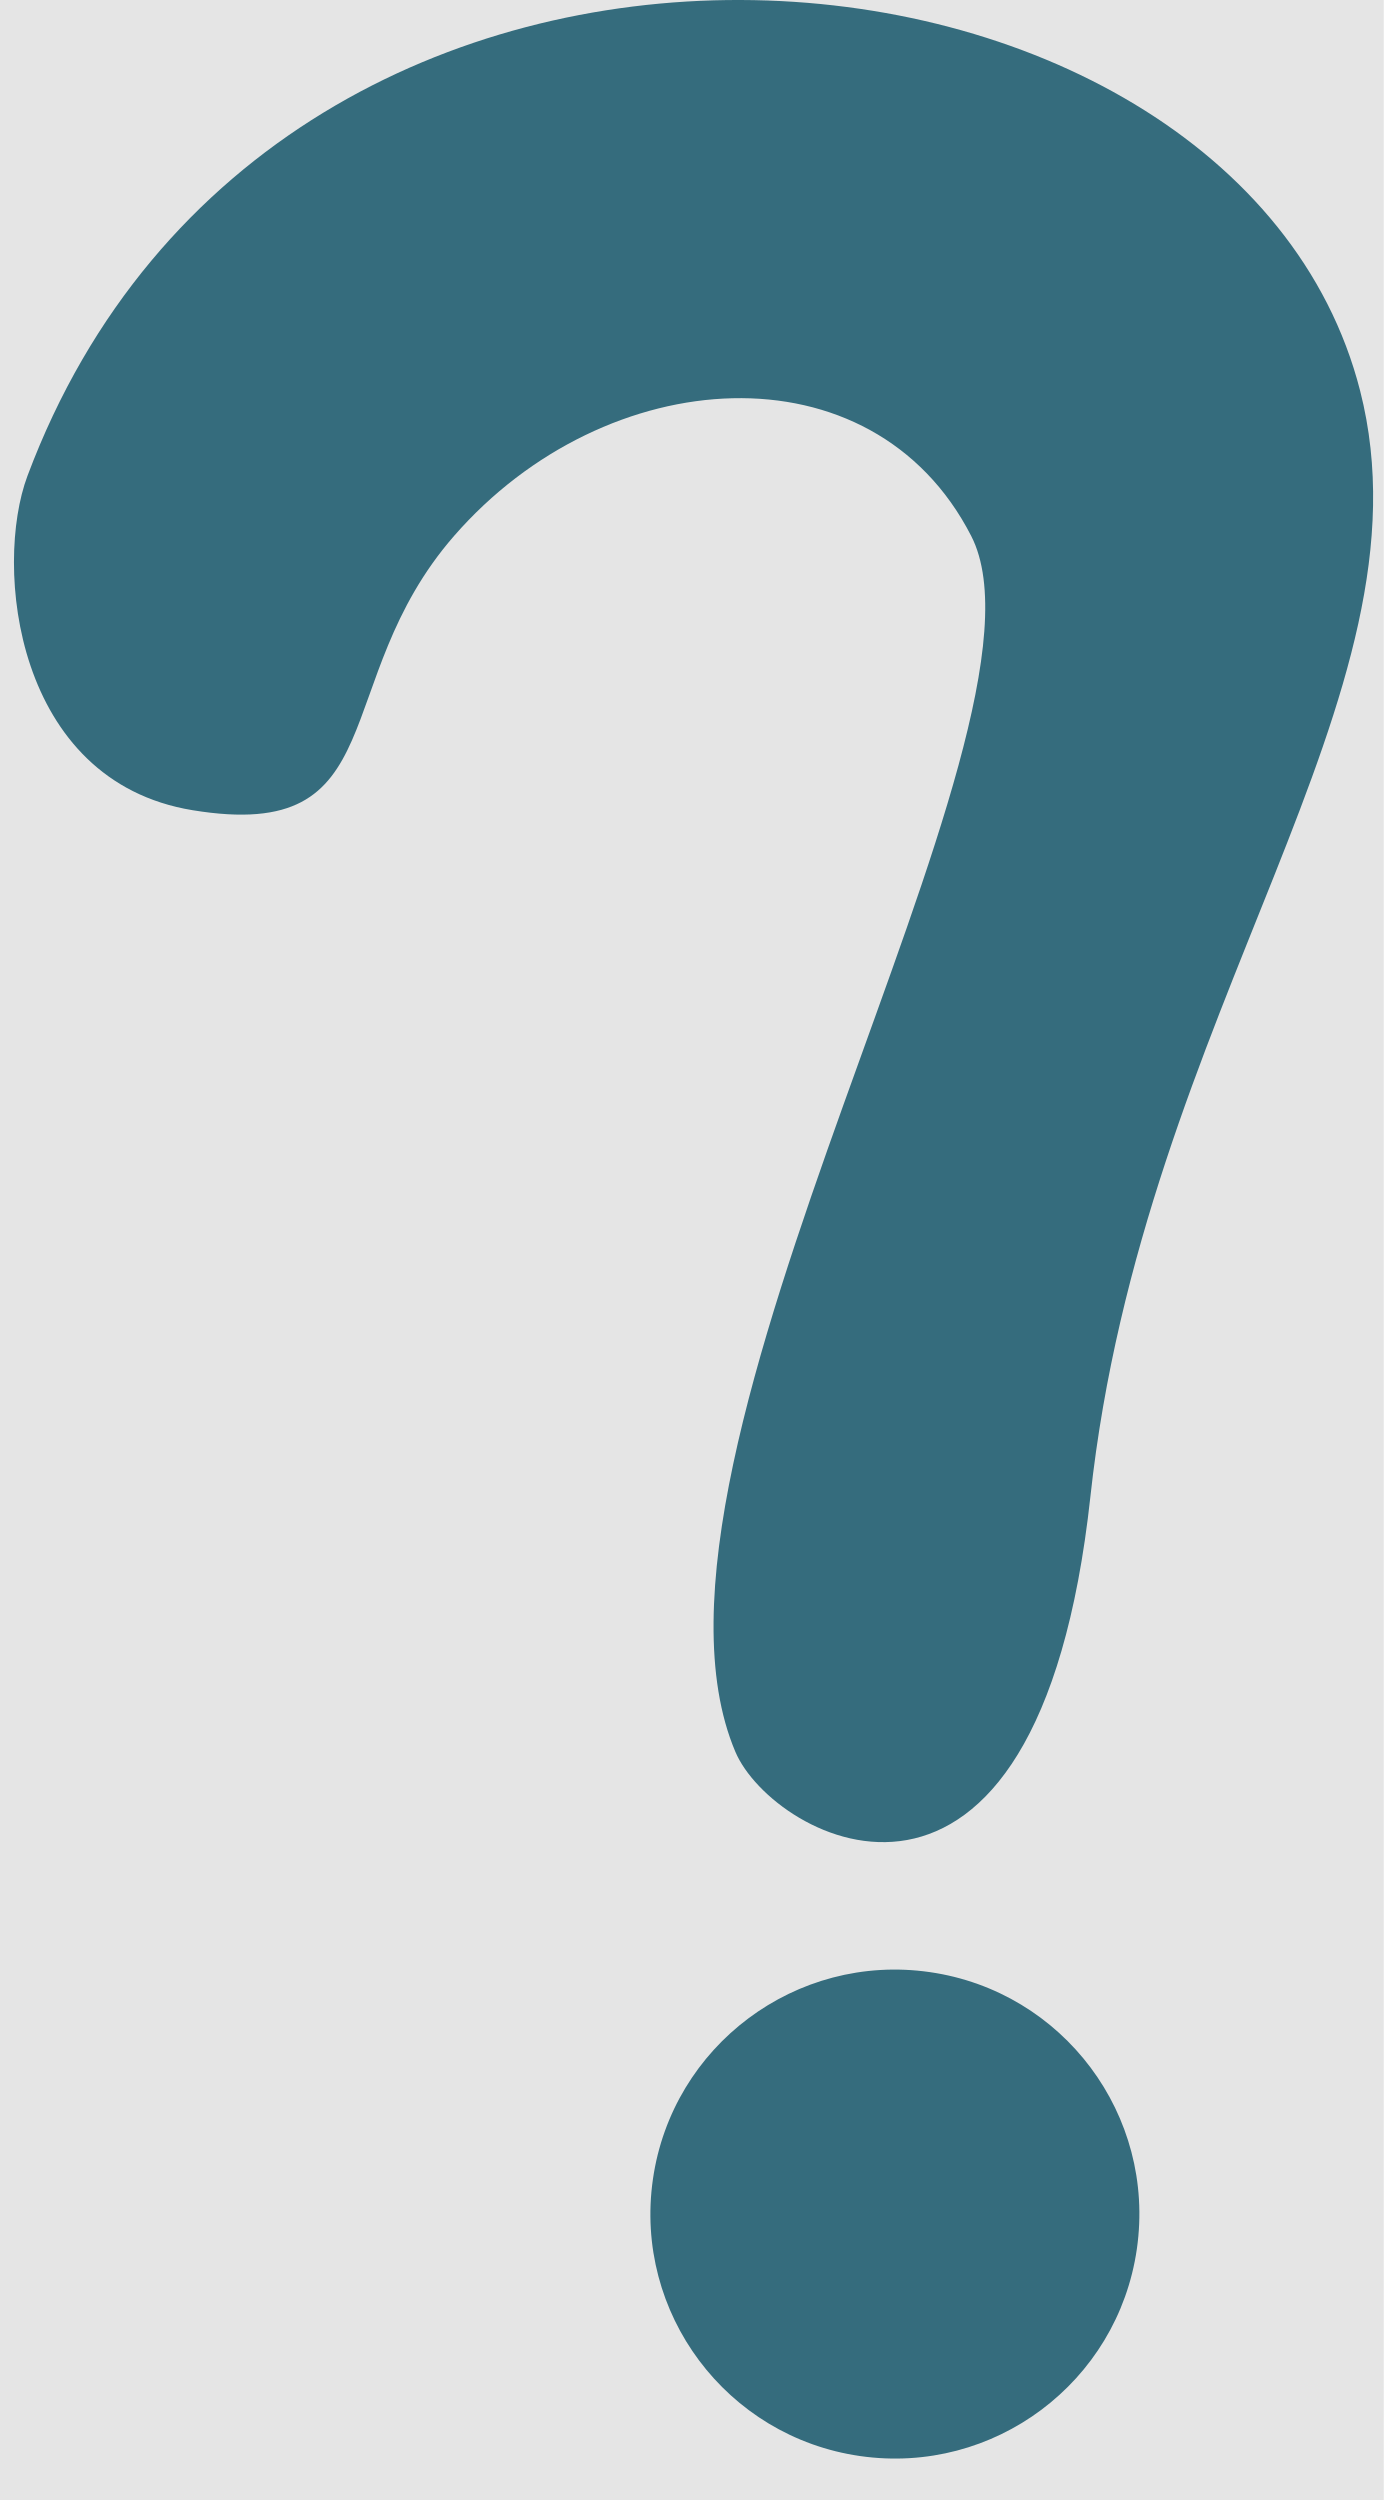
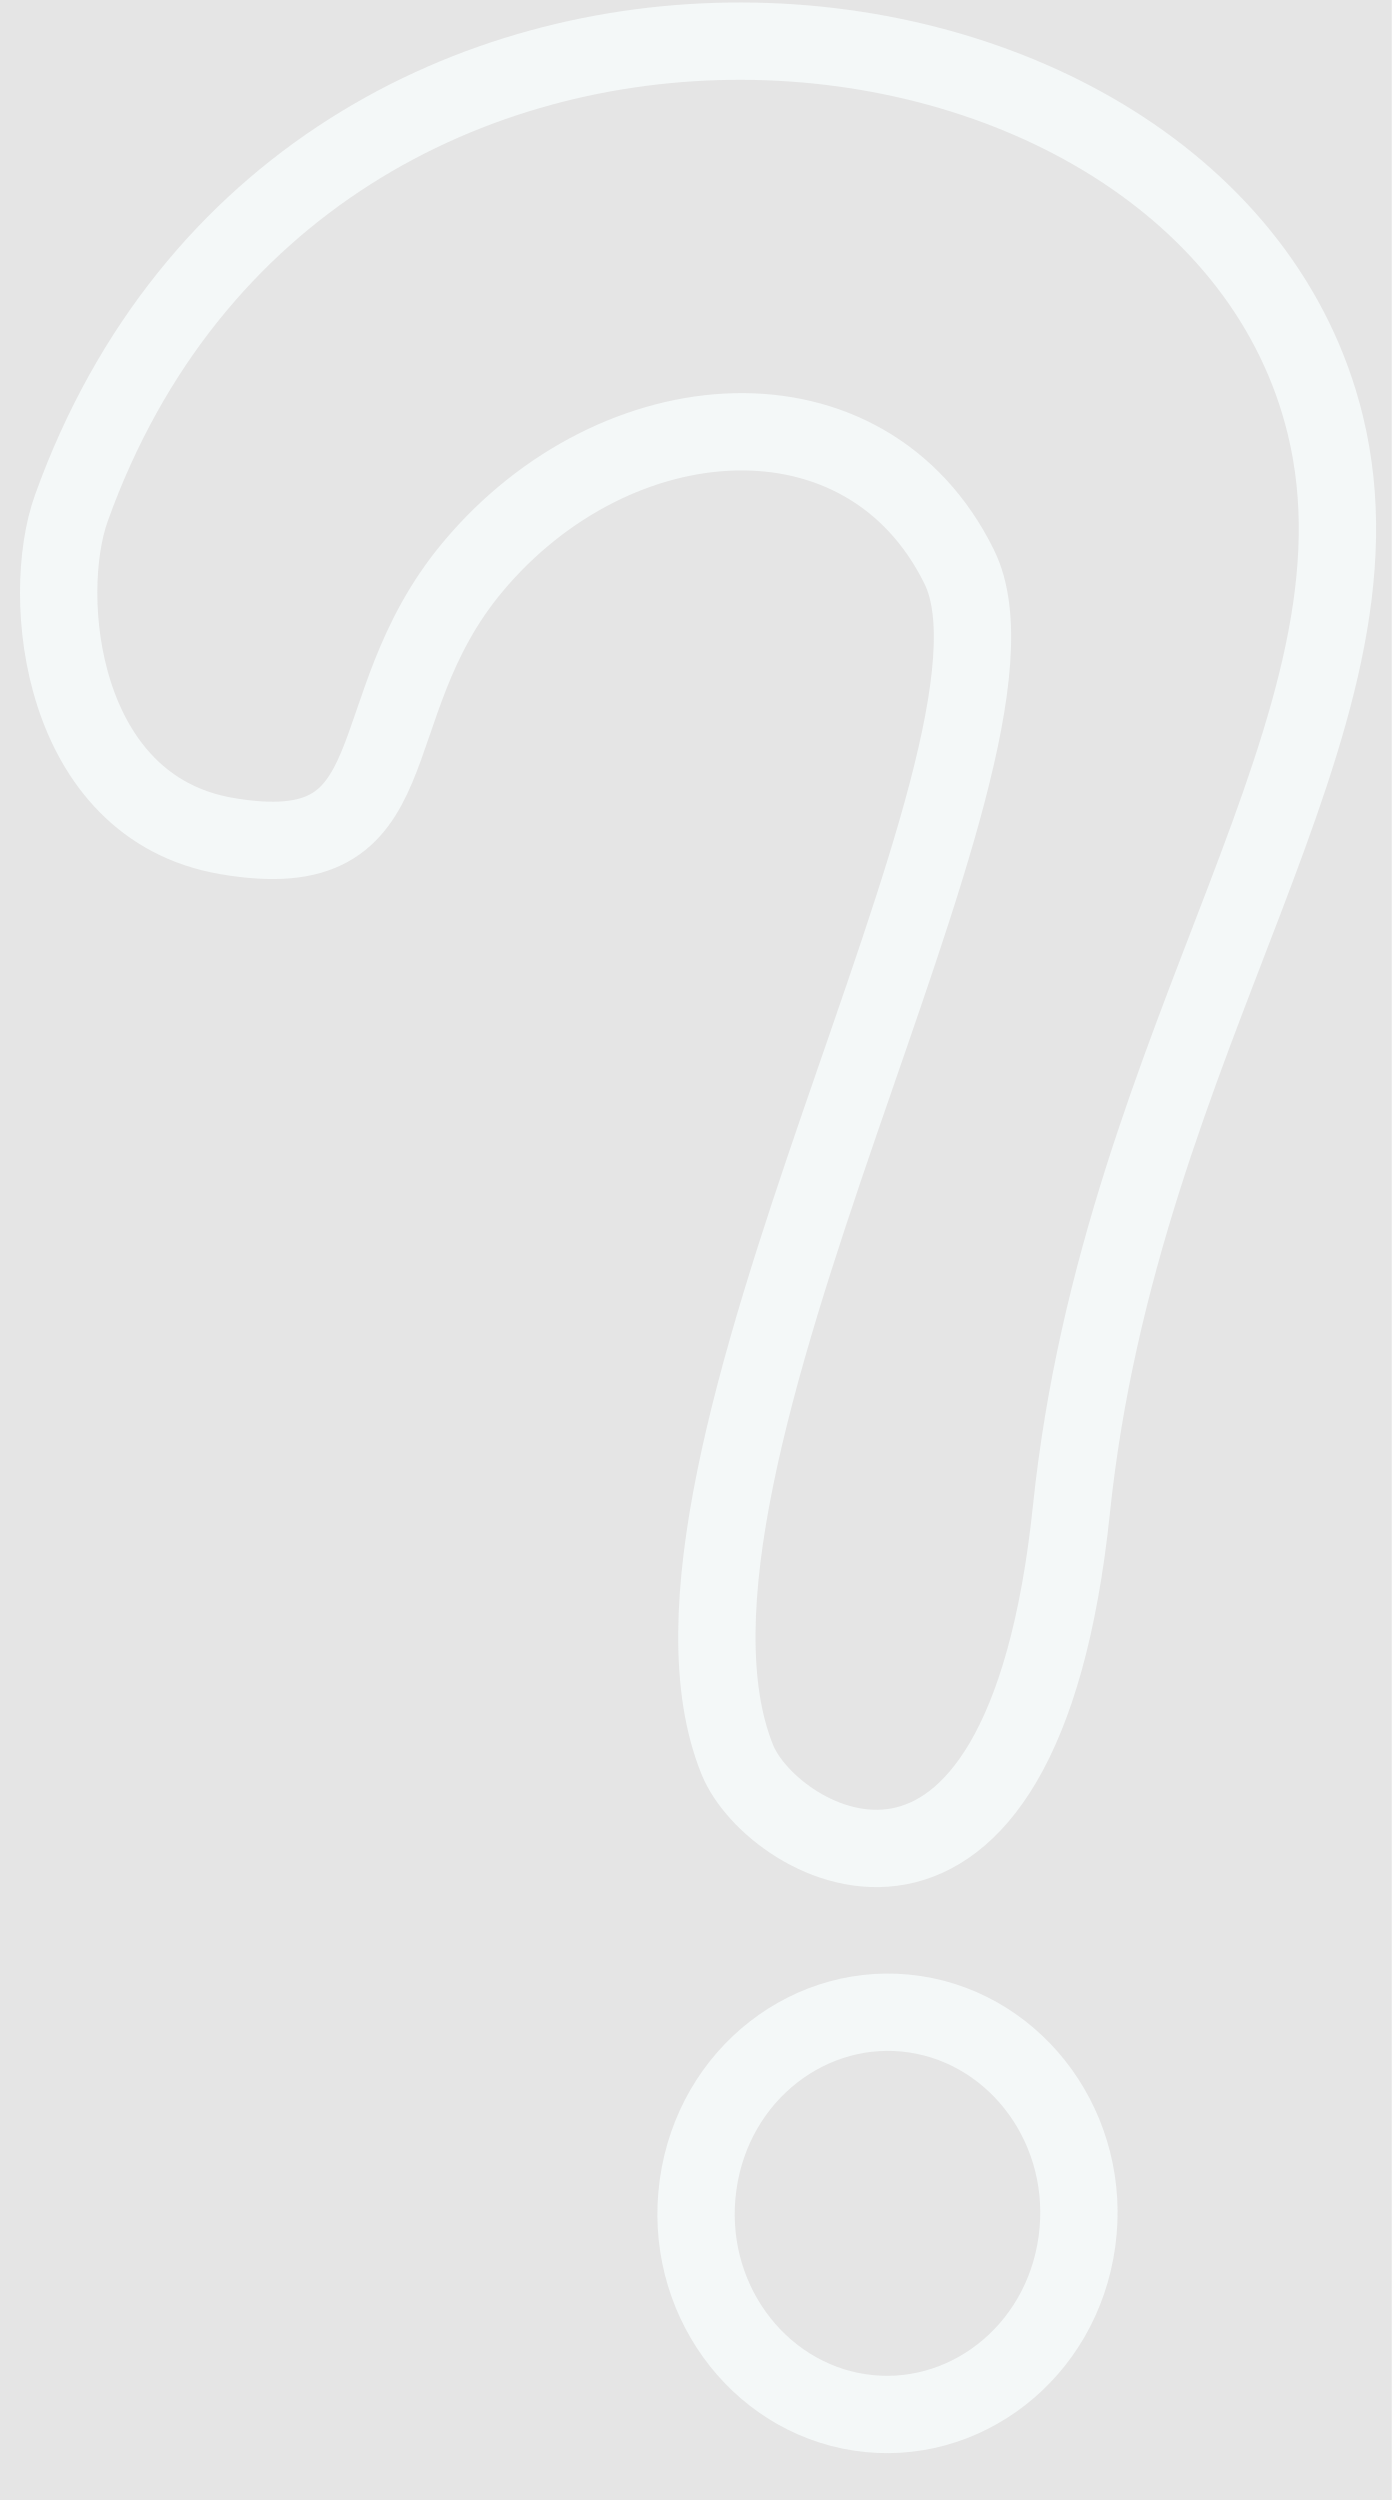
- <svg xmlns="http://www.w3.org/2000/svg" width="150" height="271" viewBox="0 0 150 271" fill="none">
-   <rect width="150" height="271" fill="#E5E5E5" />
+ <svg xmlns="http://www.w3.org/2000/svg" width="54" height="97" viewBox="0 0 54 97" fill="none">
+   <rect width="54" height="97" fill="#E5E5E5" />
  <g id="randomIcon">
-     <path id="Vector 1" d="M105.28 58.102C94.575 37.203 65.688 39.181 49.214 58.102C35.426 73.937 42.941 91.45 20.873 87.826C1.584 84.66 -0.691 61.385 2.977 51.587C30.025 -20.657 133.908 -10.659 147.438 42.363C155.875 75.424 123.938 109.431 118.201 162.214C112.464 214.997 83.782 199.518 79.711 189.889C66.132 157.777 115.986 79 105.28 58.102Z" fill="#356C7D" />
-     <path id="Ellipse 1" d="M123.236 243.783C121.15 258.269 107.716 268.321 93.23 266.236C78.743 264.15 68.691 250.716 70.776 236.23C72.862 221.743 86.296 211.691 100.783 213.776C115.269 215.862 125.321 229.296 123.236 243.783Z" fill="#356C7D" />
+     <path id="Vector 1" d="M37.221 22C33.615 14.661 23.888 15.355 18.34 22C13.697 27.561 16.227 33.711 8.796 32.438C2.3 31.326 1.534 23.153 2.769 19.712C11.878 -5.657 46.861 -2.147 51.418 16.473C54.259 28.083 43.504 40.025 41.572 58.56C39.64 77.096 29.981 71.66 28.61 68.279C24.037 57.003 40.826 29.339 37.221 22Z" stroke="#F4F8F8" stroke-width="3" />
+     <path id="Ellipse 1" d="M41.784 86.982C41.187 91.305 37.371 94.205 33.368 93.603C29.364 93.002 26.488 89.098 27.085 84.775C27.681 80.452 31.497 77.552 35.501 78.153C39.504 78.754 42.381 82.659 41.784 86.982Z" stroke="#F4F8F8" stroke-width="3" />
  </g>
</svg>
